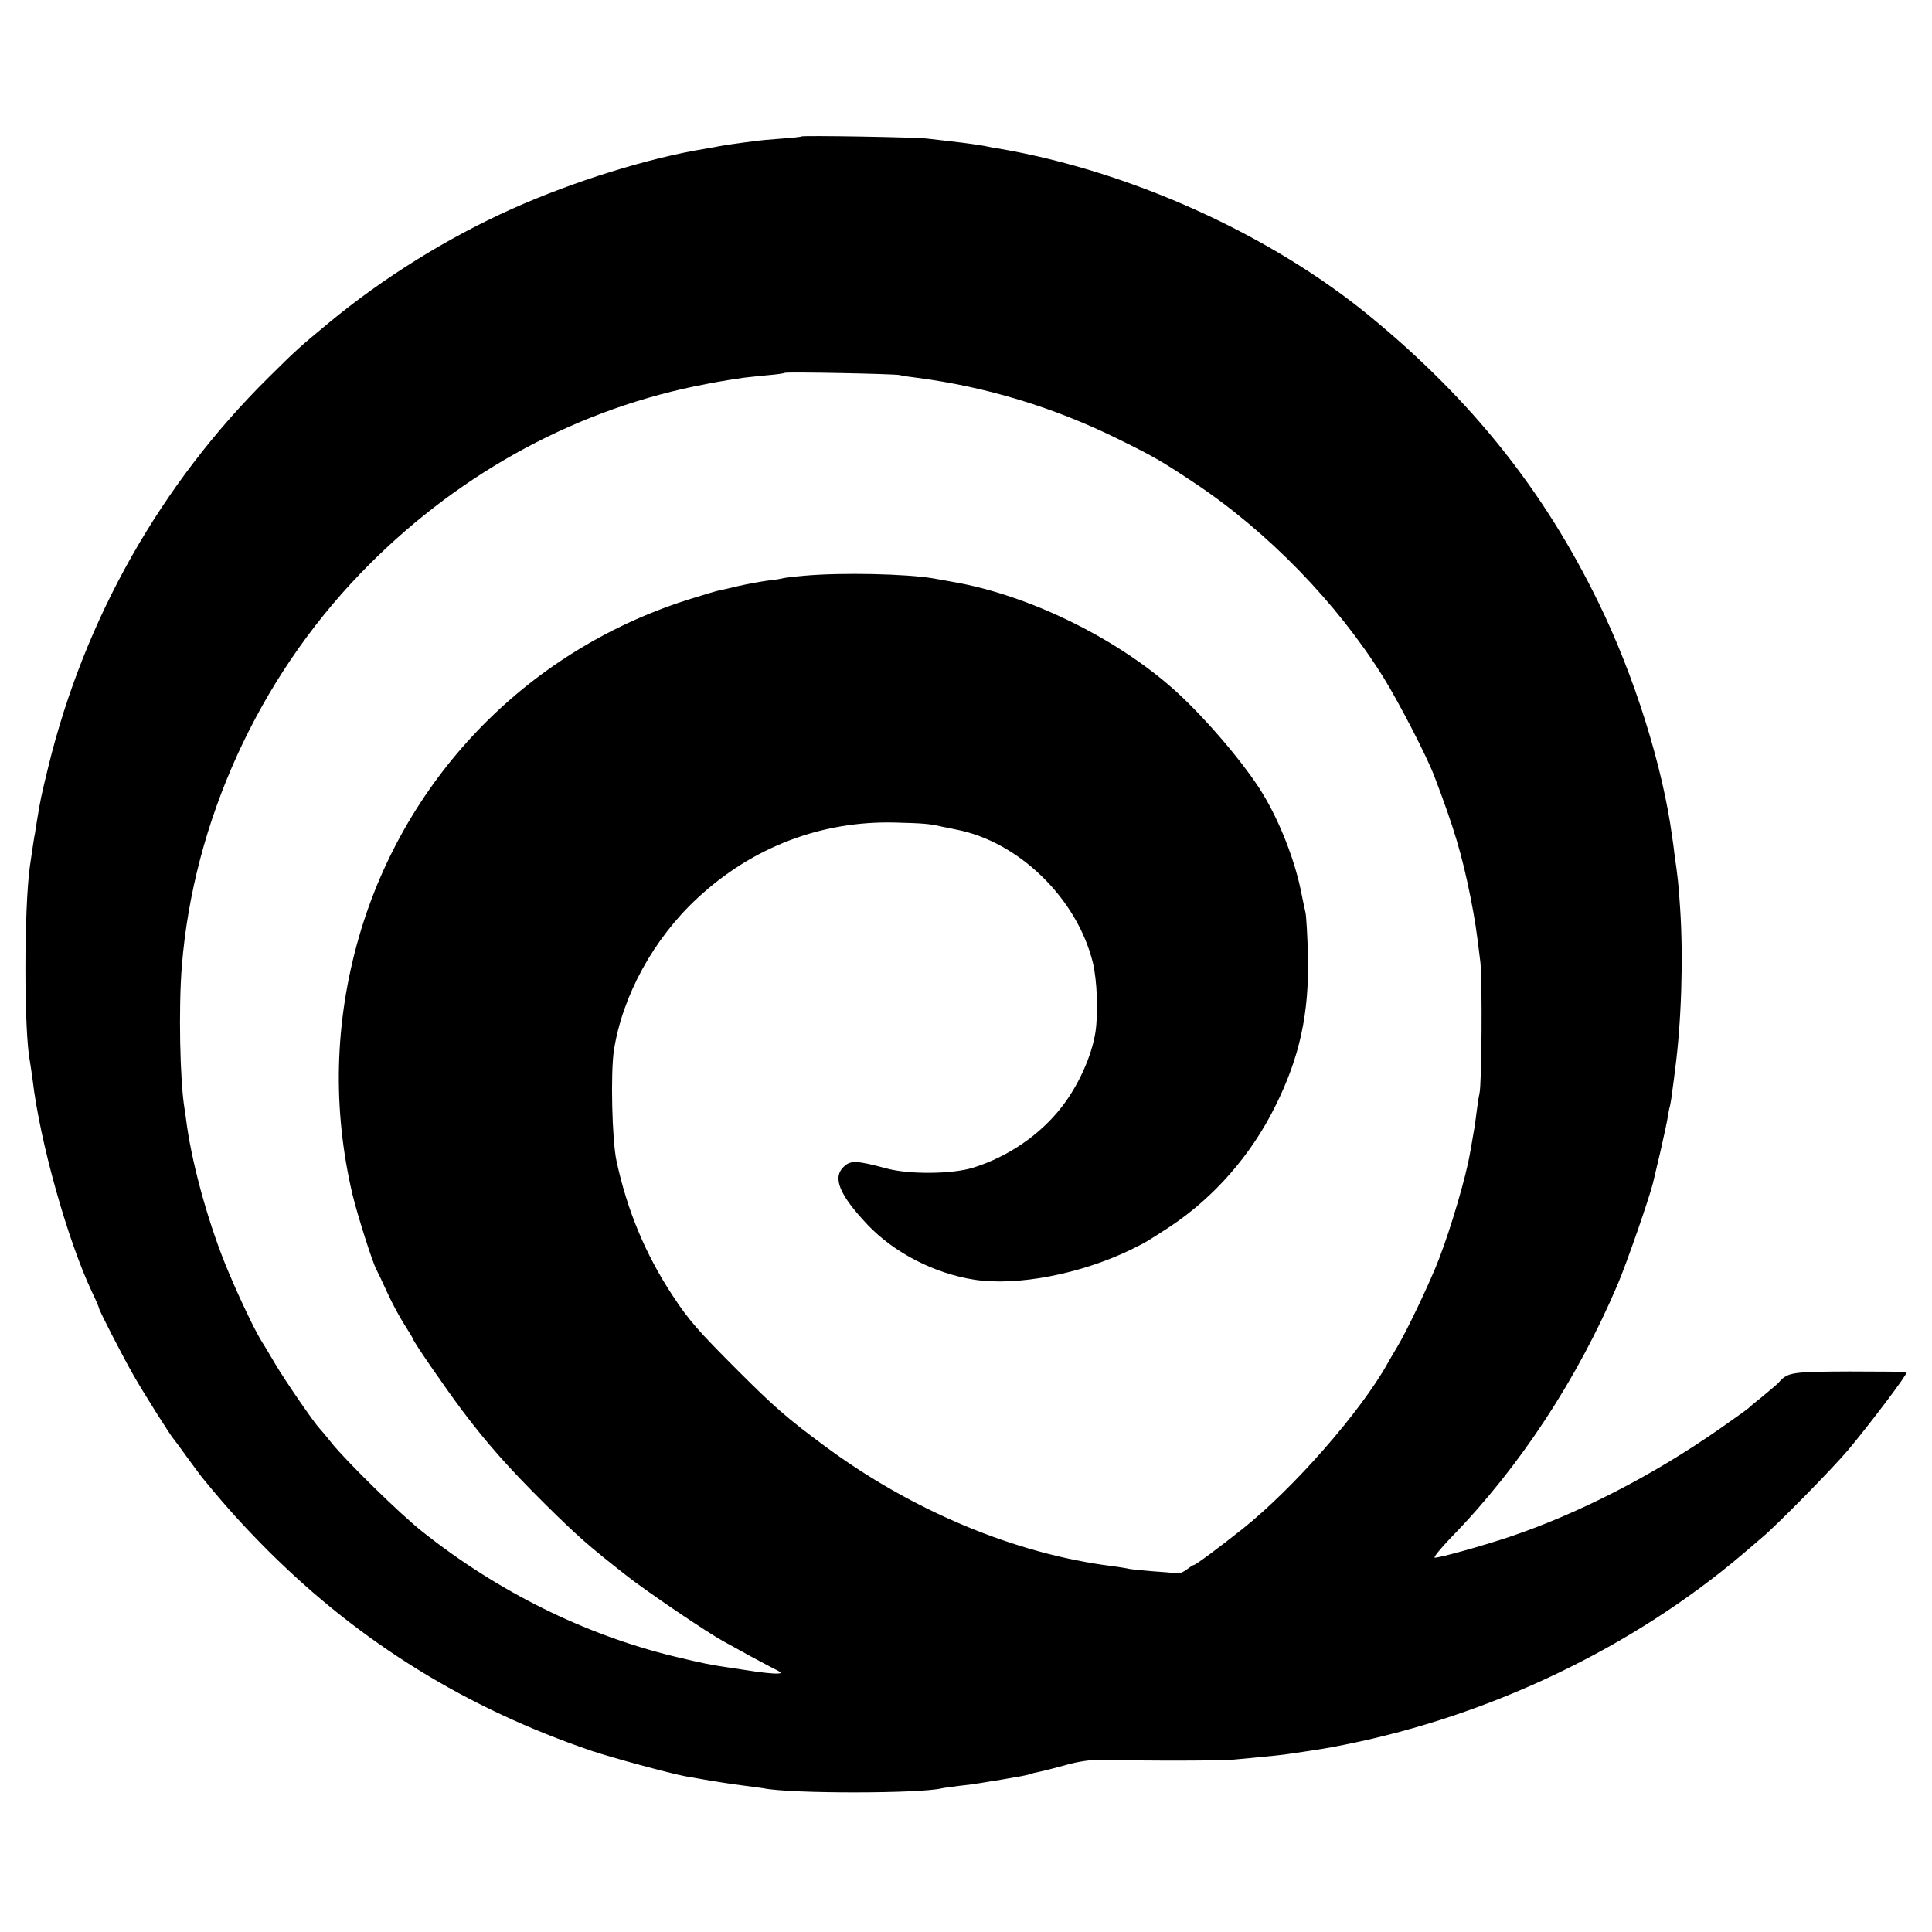
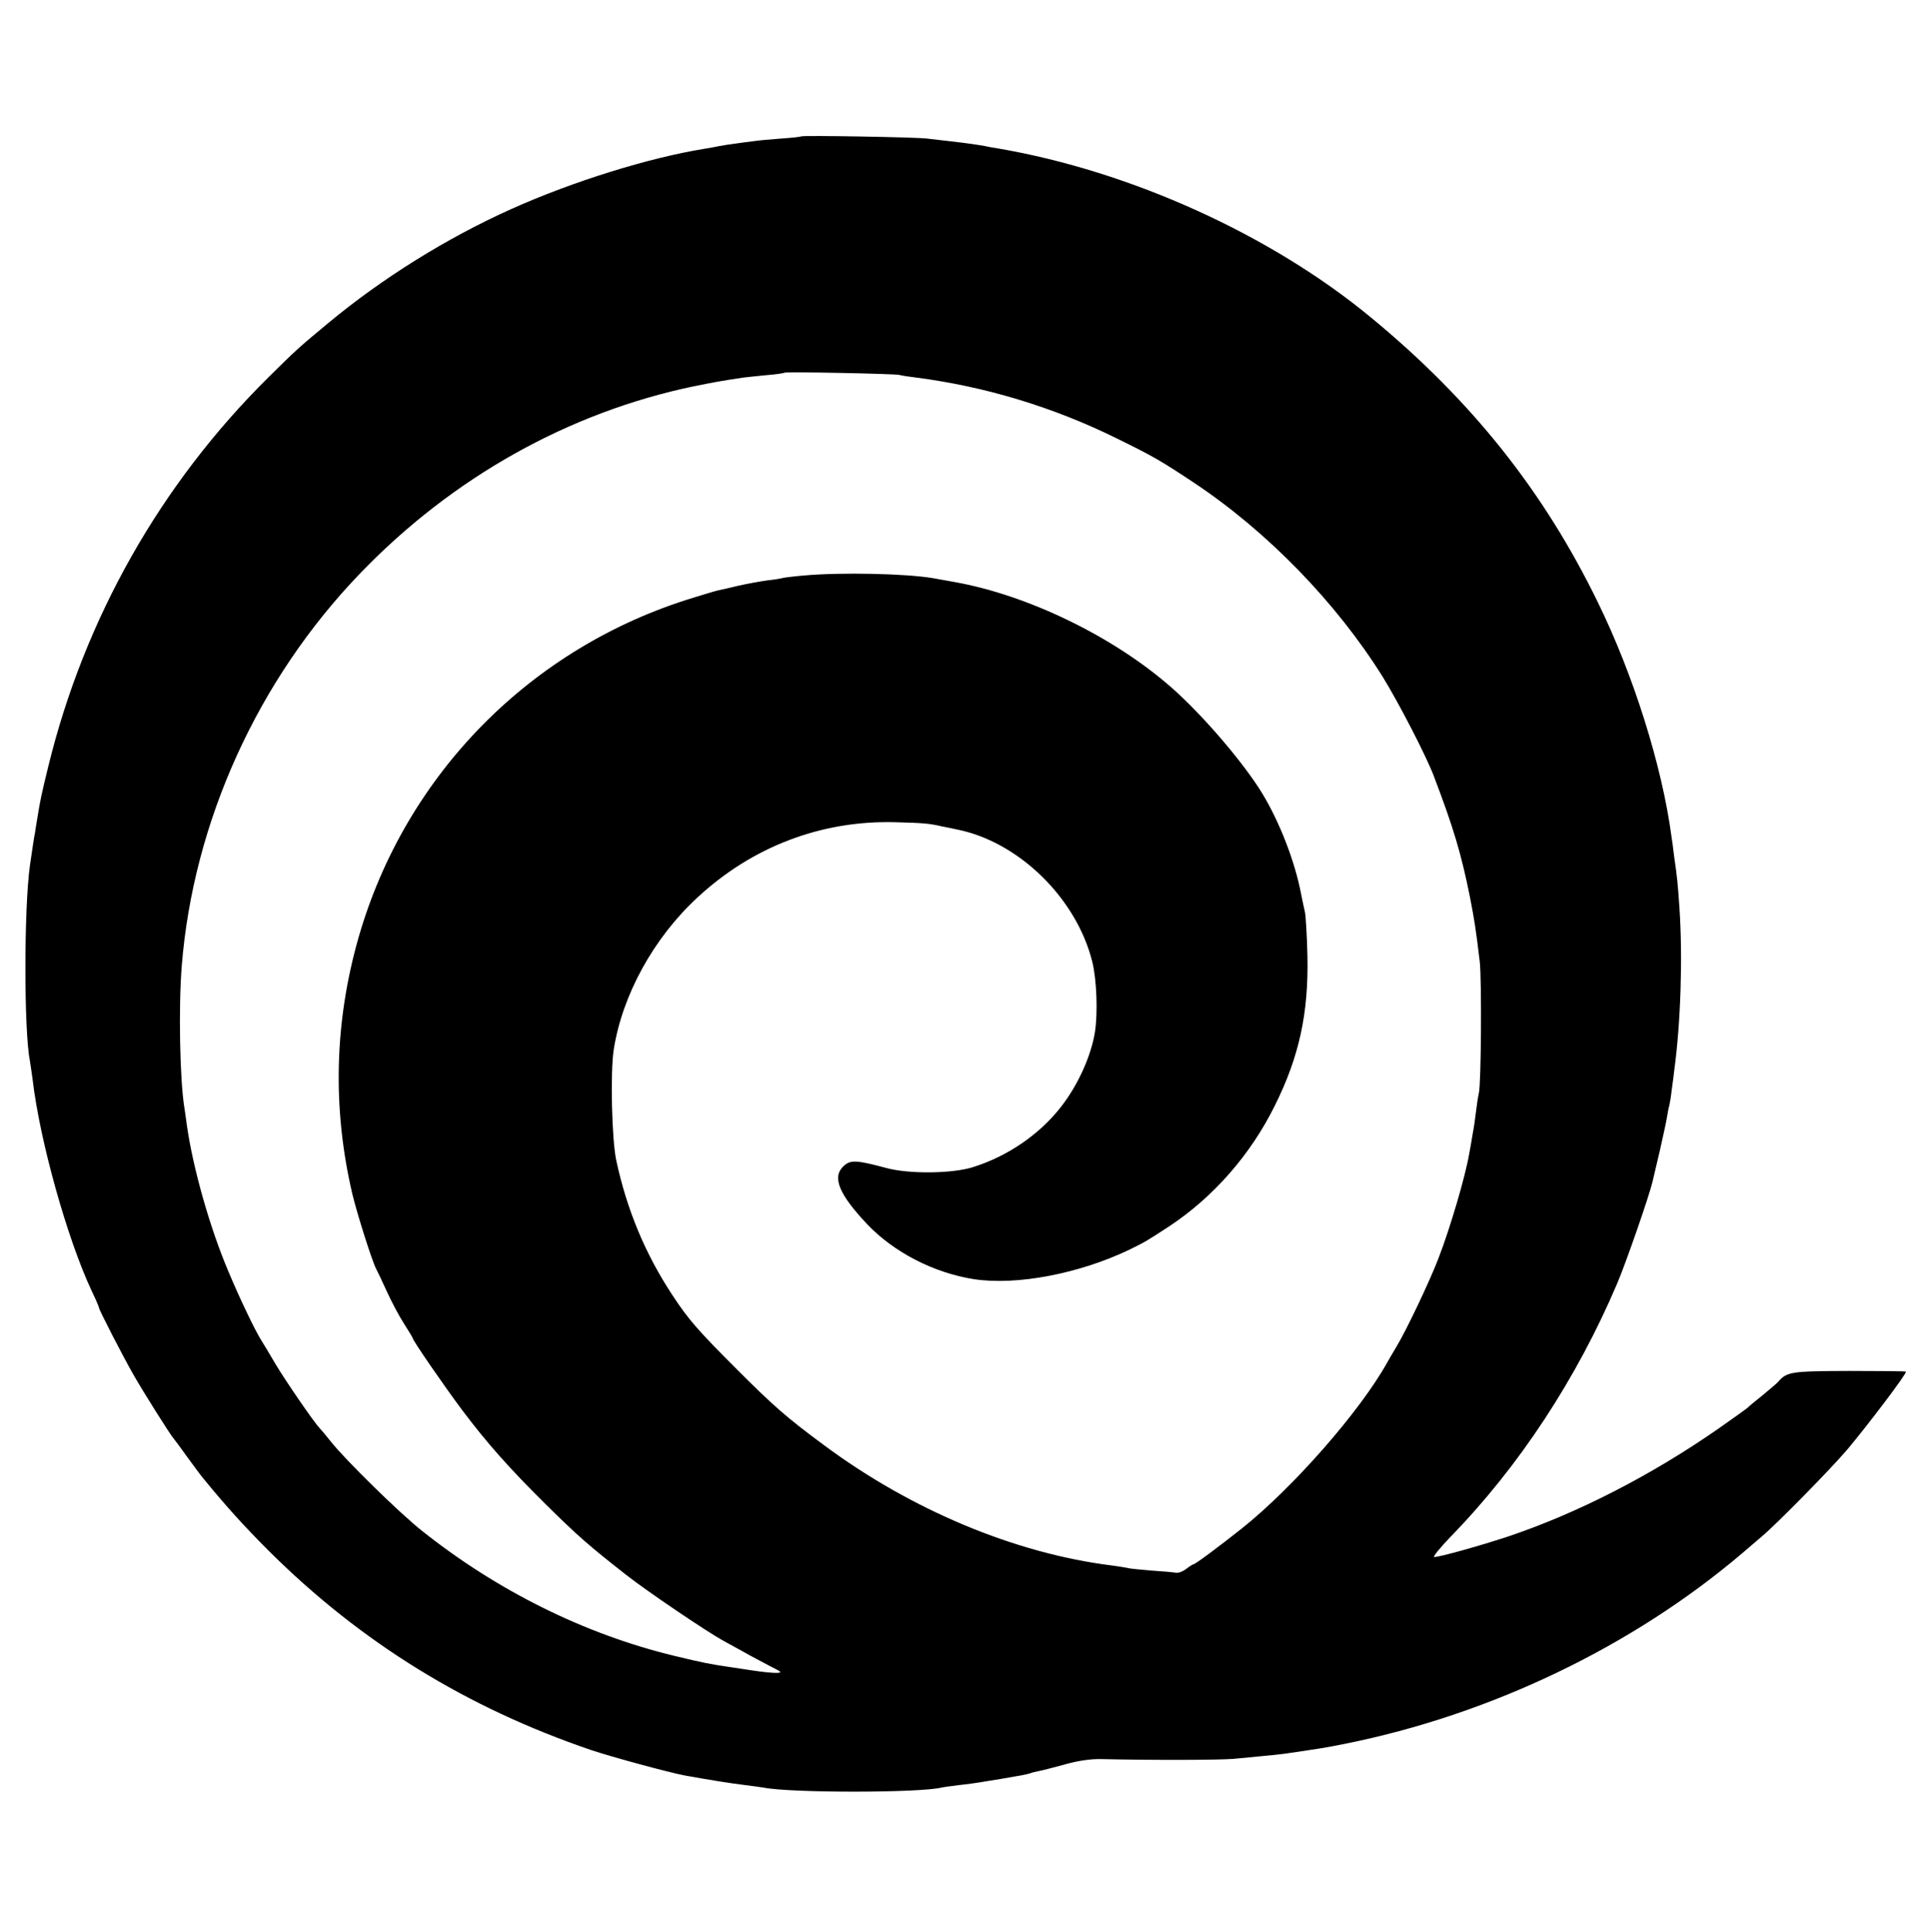
- <svg xmlns="http://www.w3.org/2000/svg" version="1.0" width="800pt" height="800pt" viewBox="0 0 800 800" preserveAspectRatio="xMidYMid meet">
-   <g transform="translate(0,800) scale(0.1,-0.1)" fill="#000000" stroke="none">
-     <path d="M3318 7435 c-2 -2 -39 -6 -83 -9 -44 -3 -96 -8 -115 -11 -19 -2 -53 -7 -75 -10 -22 -3 -51 -7 -65 -10 -14 -3 -41 -8 -60 -11 -230 -37 -546 -135 -800 -249 -268 -120 -536 -287 -760 -473 -122 -101 -135 -113 -248 -225 -446 -441 -762 -998 -912 -1612 -29 -119 -33 -137 -47 -224 -4 -25 -8 -48 -8 -51 -2 -5 -13 -80 -21 -135 -25 -179 -25 -686 0 -811 2 -12 7 -45 11 -75 30 -256 144 -662 245 -877 17 -35 30 -66 30 -69 0 -9 99 -201 143 -278 41 -72 157 -256 167 -265 3 -3 28 -37 56 -76 28 -38 59 -81 70 -93 90 -110 166 -194 268 -296 381 -379 819 -649 1336 -825 87 -29 319 -92 387 -105 106 -19 193 -33 252 -40 30 -4 62 -8 73 -10 115 -23 651 -22 738 0 8 2 40 6 70 10 30 3 82 10 115 16 33 5 87 14 119 20 33 5 62 12 66 14 4 2 20 6 36 9 16 3 65 16 109 28 50 14 104 22 145 21 214 -5 494 -4 550 1 36 3 92 9 125 12 33 3 71 7 85 9 144 21 165 24 250 41 604 121 1190 402 1645 788 33 28 70 60 83 71 61 51 285 279 354 360 84 100 249 317 243 323 -1 2 -108 3 -236 3 -240 -1 -257 -3 -294 -46 -5 -6 -35 -31 -65 -56 -30 -24 -57 -46 -60 -50 -3 -3 -57 -42 -120 -86 -277 -193 -584 -351 -873 -448 -115 -38 -283 -85 -306 -85 -7 0 23 37 67 83 284 291 524 657 691 1050 37 87 132 361 146 420 3 12 16 69 30 127 13 58 27 121 30 140 3 19 7 42 10 50 2 8 7 38 10 65 4 28 9 66 11 85 26 193 35 461 21 670 -7 102 -9 123 -23 220 -3 25 -7 58 -10 75 -39 292 -157 668 -305 970 -225 462 -524 837 -940 1180 -415 343 -996 606 -1544 700 -16 2 -41 7 -55 10 -28 5 -73 12 -145 20 -27 3 -70 8 -95 11 -47 6 -517 14 -522 9z m407 -988 c11 -3 43 -8 70 -11 286 -37 567 -122 829 -251 151 -74 184 -93 321 -184 304 -202 590 -496 783 -805 66 -107 180 -327 212 -412 81 -213 113 -320 149 -499 19 -98 24 -129 41 -270 8 -74 6 -504 -4 -544 -3 -12 -8 -44 -11 -70 -3 -25 -9 -71 -15 -101 -5 -30 -11 -66 -14 -80 -16 -93 -77 -302 -127 -432 -35 -92 -133 -299 -175 -368 -15 -25 -32 -54 -38 -65 -112 -201 -389 -517 -601 -686 -97 -77 -194 -149 -201 -149 -3 0 -17 -9 -30 -19 -14 -11 -33 -18 -43 -16 -10 2 -56 6 -102 9 -46 4 -91 8 -99 11 -8 2 -37 6 -64 10 -401 50 -831 230 -1192 498 -157 116 -211 164 -359 312 -163 163 -202 207 -269 309 -113 171 -189 354 -233 558 -19 87 -25 366 -11 458 35 227 165 464 347 632 227 211 514 320 818 312 118 -3 143 -5 198 -18 17 -3 41 -8 54 -11 258 -49 500 -284 566 -550 18 -74 23 -208 11 -289 -16 -100 -70 -220 -140 -310 -89 -115 -222 -206 -366 -251 -86 -27 -266 -29 -360 -3 -123 33 -148 34 -176 7 -48 -45 -19 -116 98 -240 110 -116 276 -202 443 -228 177 -27 437 23 645 123 63 31 70 35 165 97 182 121 335 295 436 499 101 203 140 383 135 620 -2 85 -7 166 -10 180 -3 14 -13 59 -21 100 -30 140 -98 305 -171 417 -85 130 -241 309 -359 413 -240 212 -597 385 -901 439 -32 6 -72 13 -89 16 -113 19 -380 25 -535 11 -46 -4 -87 -9 -90 -11 -3 -1 -30 -6 -60 -9 -30 -4 -84 -14 -120 -22 -36 -9 -73 -17 -83 -19 -10 -2 -57 -16 -105 -31 -673 -205 -1192 -732 -1386 -1405 -101 -352 -110 -710 -26 -1067 21 -86 81 -275 98 -308 6 -11 26 -53 45 -95 19 -42 51 -102 71 -133 20 -31 36 -58 36 -60 0 -9 133 -202 205 -298 104 -138 193 -238 344 -388 136 -134 178 -171 335 -294 85 -67 332 -234 401 -272 11 -6 47 -26 80 -44 33 -19 85 -46 115 -62 50 -25 52 -27 25 -28 -16 0 -57 4 -90 9 -33 5 -78 12 -100 15 -82 12 -113 18 -233 47 -371 90 -731 269 -1042 516 -92 72 -324 300 -380 372 -19 24 -40 49 -46 55 -24 25 -142 197 -183 266 -24 41 -51 86 -60 100 -26 42 -87 169 -134 281 -78 183 -148 432 -173 608 -3 25 -8 57 -10 71 -19 113 -25 419 -11 590 48 597 315 1185 739 1625 382 397 864 667 1383 775 80 16 110 22 205 36 14 2 57 6 95 10 39 3 72 8 74 10 5 5 452 -4 476 -9z" />
+ <svg xmlns="http://www.w3.org/2000/svg" width="1066.667" height="1066.667" preserveAspectRatio="xMidYMid meet" version="1.0" viewBox="0 0 800 800">
+   <g fill="#000" stroke="none">
+     <path d="M3318 7435 c-2 -2 -39 -6 -83 -9 -44 -3 -96 -8 -115 -11 -19 -2 -53 -7 -75 -10 -22 -3 -51 -7 -65 -10 -14 -3 -41 -8 -60 -11 -230 -37 -546 -135 -800 -249 -268 -120 -536 -287 -760 -473 -122 -101 -135 -113 -248 -225 -446 -441 -762 -998 -912 -1612 -29 -119 -33 -137 -47 -224 -4 -25 -8 -48 -8 -51 -2 -5 -13 -80 -21 -135 -25 -179 -25 -686 0 -811 2 -12 7 -45 11 -75 30 -256 144 -662 245 -877 17 -35 30 -66 30 -69 0 -9 99 -201 143 -278 41 -72 157 -256 167 -265 3 -3 28 -37 56 -76 28 -38 59 -81 70 -93 90 -110 166 -194 268 -296 381 -379 819 -649 1336 -825 87 -29 319 -92 387 -105 106 -19 193 -33 252 -40 30 -4 62 -8 73 -10 115 -23 651 -22 738 0 8 2 40 6 70 10 30 3 82 10 115 16 33 5 87 14 119 20 33 5 62 12 66 14 4 2 20 6 36 9 16 3 65 16 109 28 50 14 104 22 145 21 214 -5 494 -4 550 1 36 3 92 9 125 12 33 3 71 7 85 9 144 21 165 24 250 41 604 121 1190 402 1645 788 33 28 70 60 83 71 61 51 285 279 354 360 84 100 249 317 243 323 -1 2 -108 3 -236 3 -240 -1 -257 -3 -294 -46 -5 -6 -35 -31 -65 -56 -30 -24 -57 -46 -60 -50 -3 -3 -57 -42 -120 -86 -277 -193 -584 -351 -873 -448 -115 -38 -283 -85 -306 -85 -7 0 23 37 67 83 284 291 524 657 691 1050 37 87 132 361 146 420 3 12 16 69 30 127 13 58 27 121 30 140 3 19 7 42 10 50 2 8 7 38 10 65 4 28 9 66 11 85 26 193 35 461 21 670 -7 102 -9 123 -23 220 -3 25 -7 58 -10 75 -39 292 -157 668 -305 970 -225 462 -524 837 -940 1180 -415 343 -996 606 -1544 700 -16 2 -41 7 -55 10 -28 5 -73 12 -145 20 -27 3 -70 8 -95 11 -47 6 -517 14 -522 9z m407 -988 c11 -3 43 -8 70 -11 286 -37 567 -122 829 -251 151 -74 184 -93 321 -184 304 -202 590 -496 783 -805 66 -107 180 -327 212 -412 81 -213 113 -320 149 -499 19 -98 24 -129 41 -270 8 -74 6 -504 -4 -544 -3 -12 -8 -44 -11 -70 -3 -25 -9 -71 -15 -101 -5 -30 -11 -66 -14 -80 -16 -93 -77 -302 -127 -432 -35 -92 -133 -299 -175 -368 -15 -25 -32 -54 -38 -65 -112 -201 -389 -517 -601 -686 -97 -77 -194 -149 -201 -149 -3 0 -17 -9 -30 -19 -14 -11 -33 -18 -43 -16 -10 2 -56 6 -102 9 -46 4 -91 8 -99 11 -8 2 -37 6 -64 10 -401 50 -831 230 -1192 498 -157 116 -211 164 -359 312 -163 163 -202 207 -269 309 -113 171 -189 354 -233 558 -19 87 -25 366 -11 458 35 227 165 464 347 632 227 211 514 320 818 312 118 -3 143 -5 198 -18 17 -3 41 -8 54 -11 258 -49 500 -284 566 -550 18 -74 23 -208 11 -289 -16 -100 -70 -220 -140 -310 -89 -115 -222 -206 -366 -251 -86 -27 -266 -29 -360 -3 -123 33 -148 34 -176 7 -48 -45 -19 -116 98 -240 110 -116 276 -202 443 -228 177 -27 437 23 645 123 63 31 70 35 165 97 182 121 335 295 436 499 101 203 140 383 135 620 -2 85 -7 166 -10 180 -3 14 -13 59 -21 100 -30 140 -98 305 -171 417 -85 130 -241 309 -359 413 -240 212 -597 385 -901 439 -32 6 -72 13 -89 16 -113 19 -380 25 -535 11 -46 -4 -87 -9 -90 -11 -3 -1 -30 -6 -60 -9 -30 -4 -84 -14 -120 -22 -36 -9 -73 -17 -83 -19 -10 -2 -57 -16 -105 -31 -673 -205 -1192 -732 -1386 -1405 -101 -352 -110 -710 -26 -1067 21 -86 81 -275 98 -308 6 -11 26 -53 45 -95 19 -42 51 -102 71 -133 20 -31 36 -58 36 -60 0 -9 133 -202 205 -298 104 -138 193 -238 344 -388 136 -134 178 -171 335 -294 85 -67 332 -234 401 -272 11 -6 47 -26 80 -44 33 -19 85 -46 115 -62 50 -25 52 -27 25 -28 -16 0 -57 4 -90 9 -33 5 -78 12 -100 15 -82 12 -113 18 -233 47 -371 90 -731 269 -1042 516 -92 72 -324 300 -380 372 -19 24 -40 49 -46 55 -24 25 -142 197 -183 266 -24 41 -51 86 -60 100 -26 42 -87 169 -134 281 -78 183 -148 432 -173 608 -3 25 -8 57 -10 71 -19 113 -25 419 -11 590 48 597 315 1185 739 1625 382 397 864 667 1383 775 80 16 110 22 205 36 14 2 57 6 95 10 39 3 72 8 74 10 5 5 452 -4 476 -9z" transform="translate(0,800) scale(0.1,-0.1)" />
  </g>
</svg>
